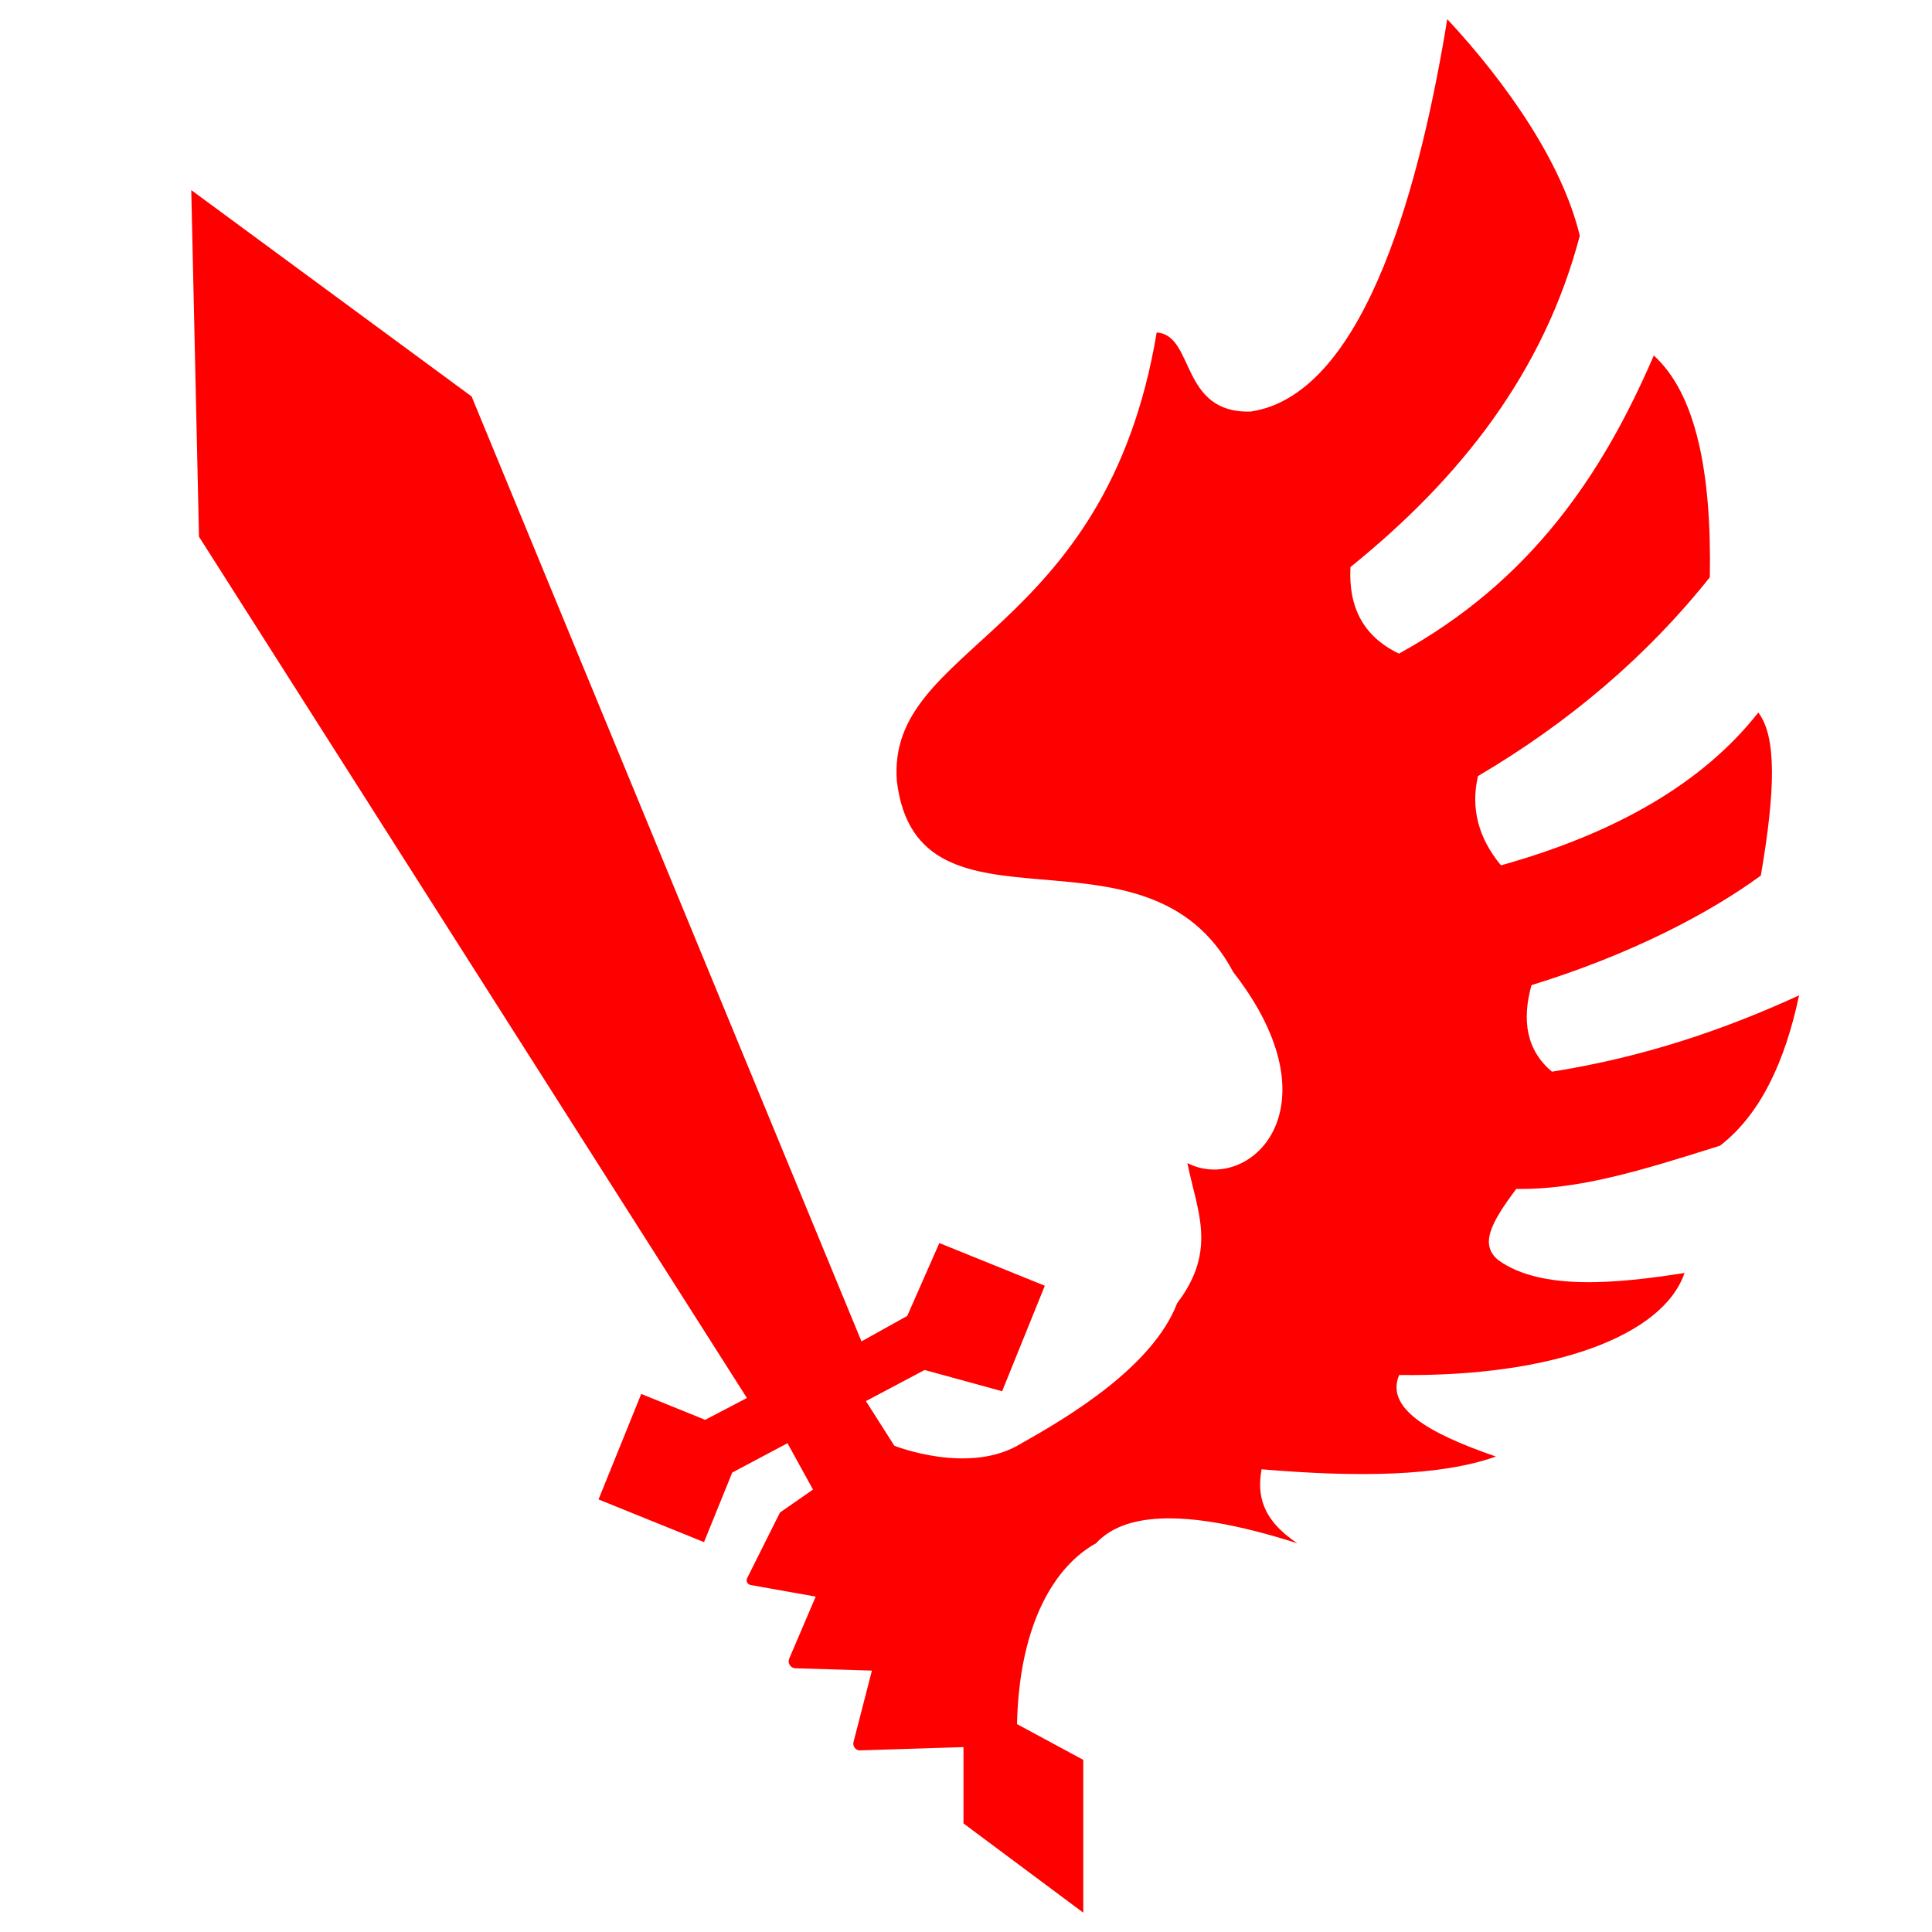
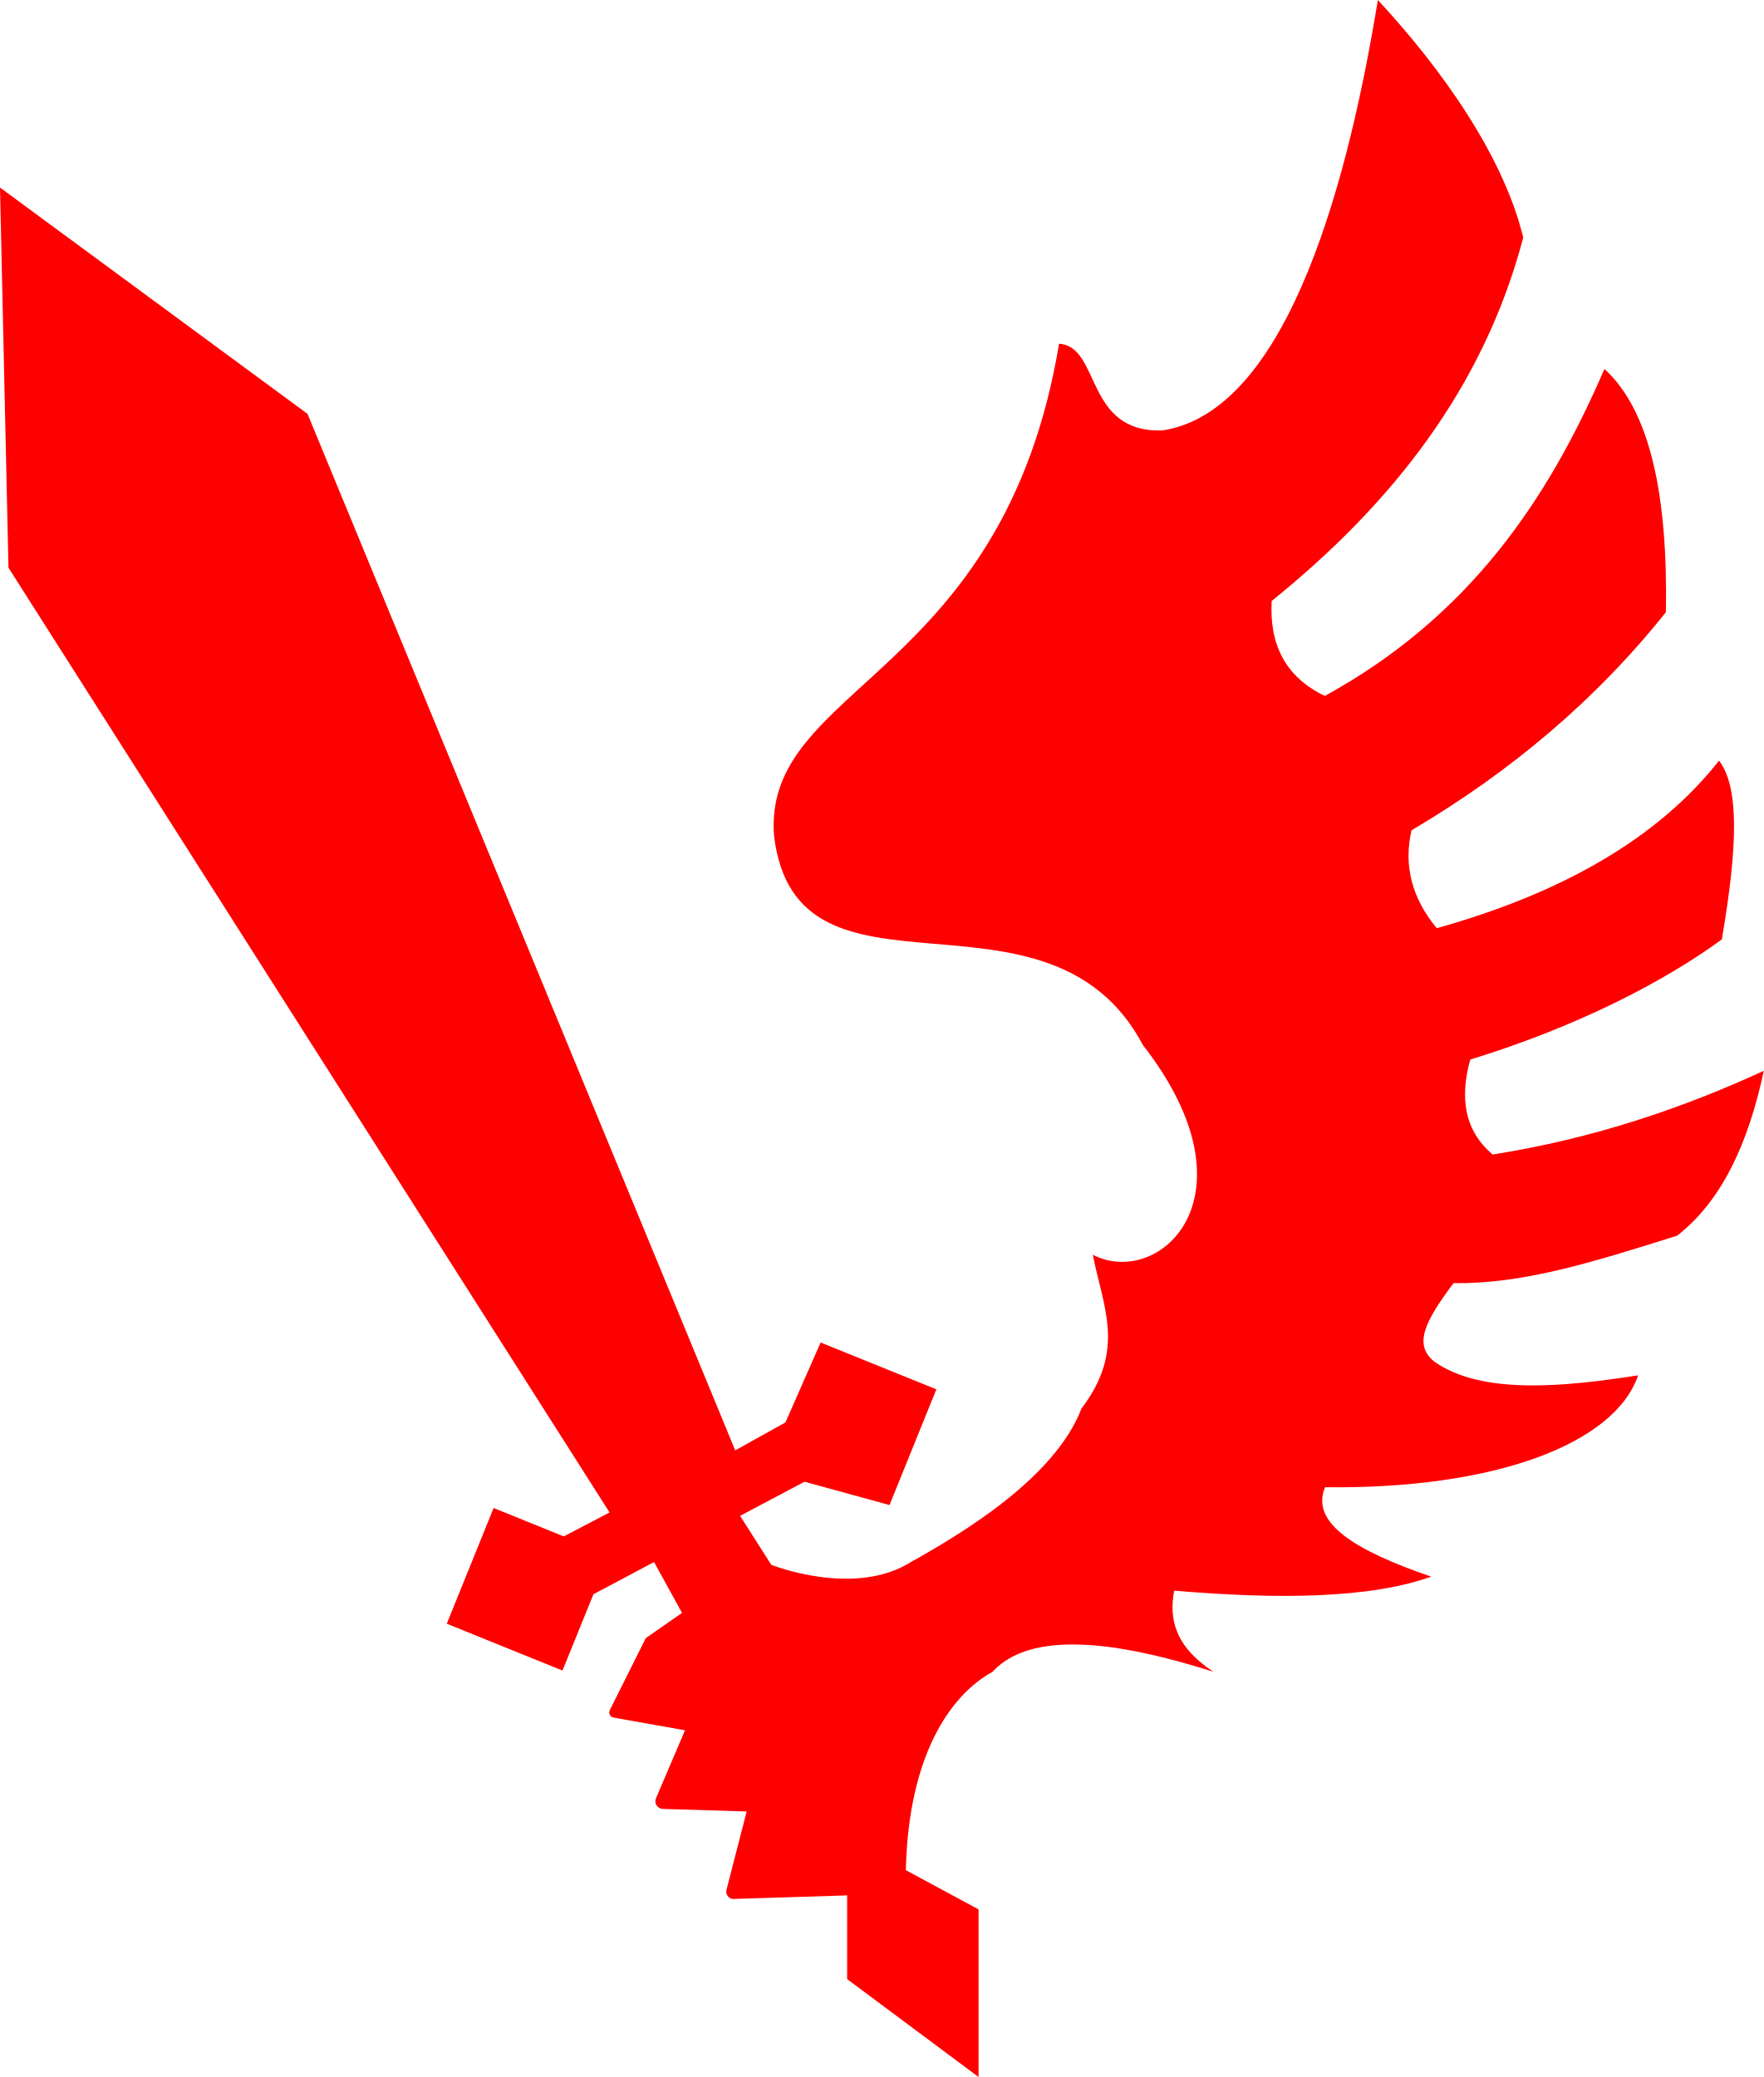
- <svg xmlns="http://www.w3.org/2000/svg" version="1.1" id="Layer_2" x="0px" y="0px" viewBox="0 0 1000 1000" style="enable-background:new 0 0 1000 1000;" xml:space="preserve">
-   <g style="fill:#ff0000">
-     <path d="M803.3,554.7c-13.2-11.1-15.7-26.4-10.6-44.8c51.4-15.8,92.2-37.3,118.7-56.7c7.6-44.3,8.2-71.9-1.3-84.4  c-28.5,36.3-73.5,62.4-133.2,79.1c-11.6-14-15.8-29.4-11.9-46.2c47.3-27.9,87.5-62.1,120-102.9c1-54.4-7.2-95-29-114.8  c-26.5,61.5-63.6,116.8-131.9,154.3c-18.6-8.9-26.2-24.2-25.1-44.8c57-46,100.1-100.8,118.7-171.5c-9.1-37.7-37.5-78.6-68.6-112.1  c-12.9,79.2-40.9,193.9-101.6,203.1c-36.9,1.3-29-39.6-48.8-40.9c-26.4,158.3-139.8,160.9-134.5,232.1  c10.6,88.4,129.3,14.5,174.1,98.9c55.4,71.2,7.8,115.1-23.7,98.9c4.8,24.5,15.8,44.8-5.3,72.5c-12.5,32.6-55.5,58.5-80.5,72.5  c-26.9,16.9-65.9,1.3-65.9,1.3l-14.7-23.1l0,0l30.4-16.1l40.1,11l22.1-54.6l-54.6-22.1l-16.6,37.7l-23.7,13.2L244.1,205.2L99,98.4  l4,179.4l283.6,445.8L365,734.9l-33.1-13.4l-22.1,54.6l54.6,22.1l14.6-36l28.6-15.2l13.2,24l-17.1,11.9l-17,34  c-0.7,1.5,0.2,3.2,1.8,3.5l33.7,6l-13.7,32.1c-1,2.3,0.7,4.9,3.2,5l39.6,1.2l-9.5,36.9c-0.6,2.1,0.9,4.2,3,4.4l53.9-1.7v9.2v30.3  l62,46.2v-79.1l-34.3-18.5c1.2-53.7,20.7-82.5,40.9-93.6c13.3-14.4,42.2-19.8,104.2,0c-18.5-12.3-20.9-25.2-18.5-38.3  c49.5,4.2,92.3,3.7,121.3-6.6c-35.8-12.3-57.2-25.3-50.1-42.2c80.1,1,136.7-20.5,147.7-52.8c-34.7,5.4-74,9.4-96.3-6.6  c-10-8.1-3.8-19.5,9.2-36.9c32.3,0.4,63.7-9.2,105.5-22.4c20.9-16.2,33.6-43.4,40.9-77.8C892.9,532.8,851.2,547.1,803.3,554.7z" />
+ <svg xmlns="http://www.w3.org/2000/svg" version="1.1" id="Layer_2" x="0px" y="0px" viewBox="0 0 832.2 980.1" xml:space="preserve" width="832.2" height="980.1">
+   <defs id="defs10" />
+   <g style="fill:#ff0000" id="g5" transform="translate(-99,-9.9)">
+     <path d="m 803.3,554.7 c -13.2,-11.1 -15.7,-26.4 -10.6,-44.8 51.4,-15.8 92.2,-37.3 118.7,-56.7 7.6,-44.3 8.2,-71.9 -1.3,-84.4 -28.5,36.3 -73.5,62.4 -133.2,79.1 -11.6,-14 -15.8,-29.4 -11.9,-46.2 47.3,-27.9 87.5,-62.1 120,-102.9 1,-54.4 -7.2,-95 -29,-114.8 C 829.5,245.5 792.4,300.8 724.1,338.3 705.5,329.4 697.9,314.1 699,293.5 756,247.5 799.1,192.7 817.7,122 808.6,84.3 780.2,43.4 749.1,9.9 736.2,89.1 708.2,203.8 647.5,213 c -36.9,1.3 -29,-39.6 -48.8,-40.9 -26.4,158.3 -139.8,160.9 -134.5,232.1 10.6,88.4 129.3,14.5 174.1,98.9 55.4,71.2 7.8,115.1 -23.7,98.9 4.8,24.5 15.8,44.8 -5.3,72.5 -12.5,32.6 -55.5,58.5 -80.5,72.5 -26.9,16.9 -65.9,1.3 -65.9,1.3 l -14.7,-23.1 v 0 l 30.4,-16.1 40.1,11 22.1,-54.6 -54.6,-22.1 -16.6,37.7 -23.7,13.2 L 244.1,205.2 99,98.4 l 4,179.4 283.6,445.8 -21.6,11.3 -33.1,-13.4 -22.1,54.6 54.6,22.1 14.6,-36 28.6,-15.2 13.2,24 -17.1,11.9 -17,34 c -0.7,1.5 0.2,3.2 1.8,3.5 l 33.7,6 -13.7,32.1 c -1,2.3 0.7,4.9 3.2,5 l 39.6,1.2 -9.5,36.9 c -0.6,2.1 0.9,4.2 3,4.4 l 53.9,-1.7 v 9.2 30.3 l 62,46.2 v -79.1 l -34.3,-18.5 c 1.2,-53.7 20.7,-82.5 40.9,-93.6 13.3,-14.4 42.2,-19.8 104.2,0 -18.5,-12.3 -20.9,-25.2 -18.5,-38.3 49.5,4.2 92.3,3.7 121.3,-6.6 -35.8,-12.3 -57.2,-25.3 -50.1,-42.2 80.1,1 136.7,-20.5 147.7,-52.8 -34.7,5.4 -74,9.4 -96.3,-6.6 -10,-8.1 -3.8,-19.5 9.2,-36.9 32.3,0.4 63.7,-9.2 105.5,-22.4 20.9,-16.2 33.6,-43.4 40.9,-77.8 -38.3,17.6 -80,31.9 -127.9,39.5 z" id="path3" />
  </g>
</svg>
